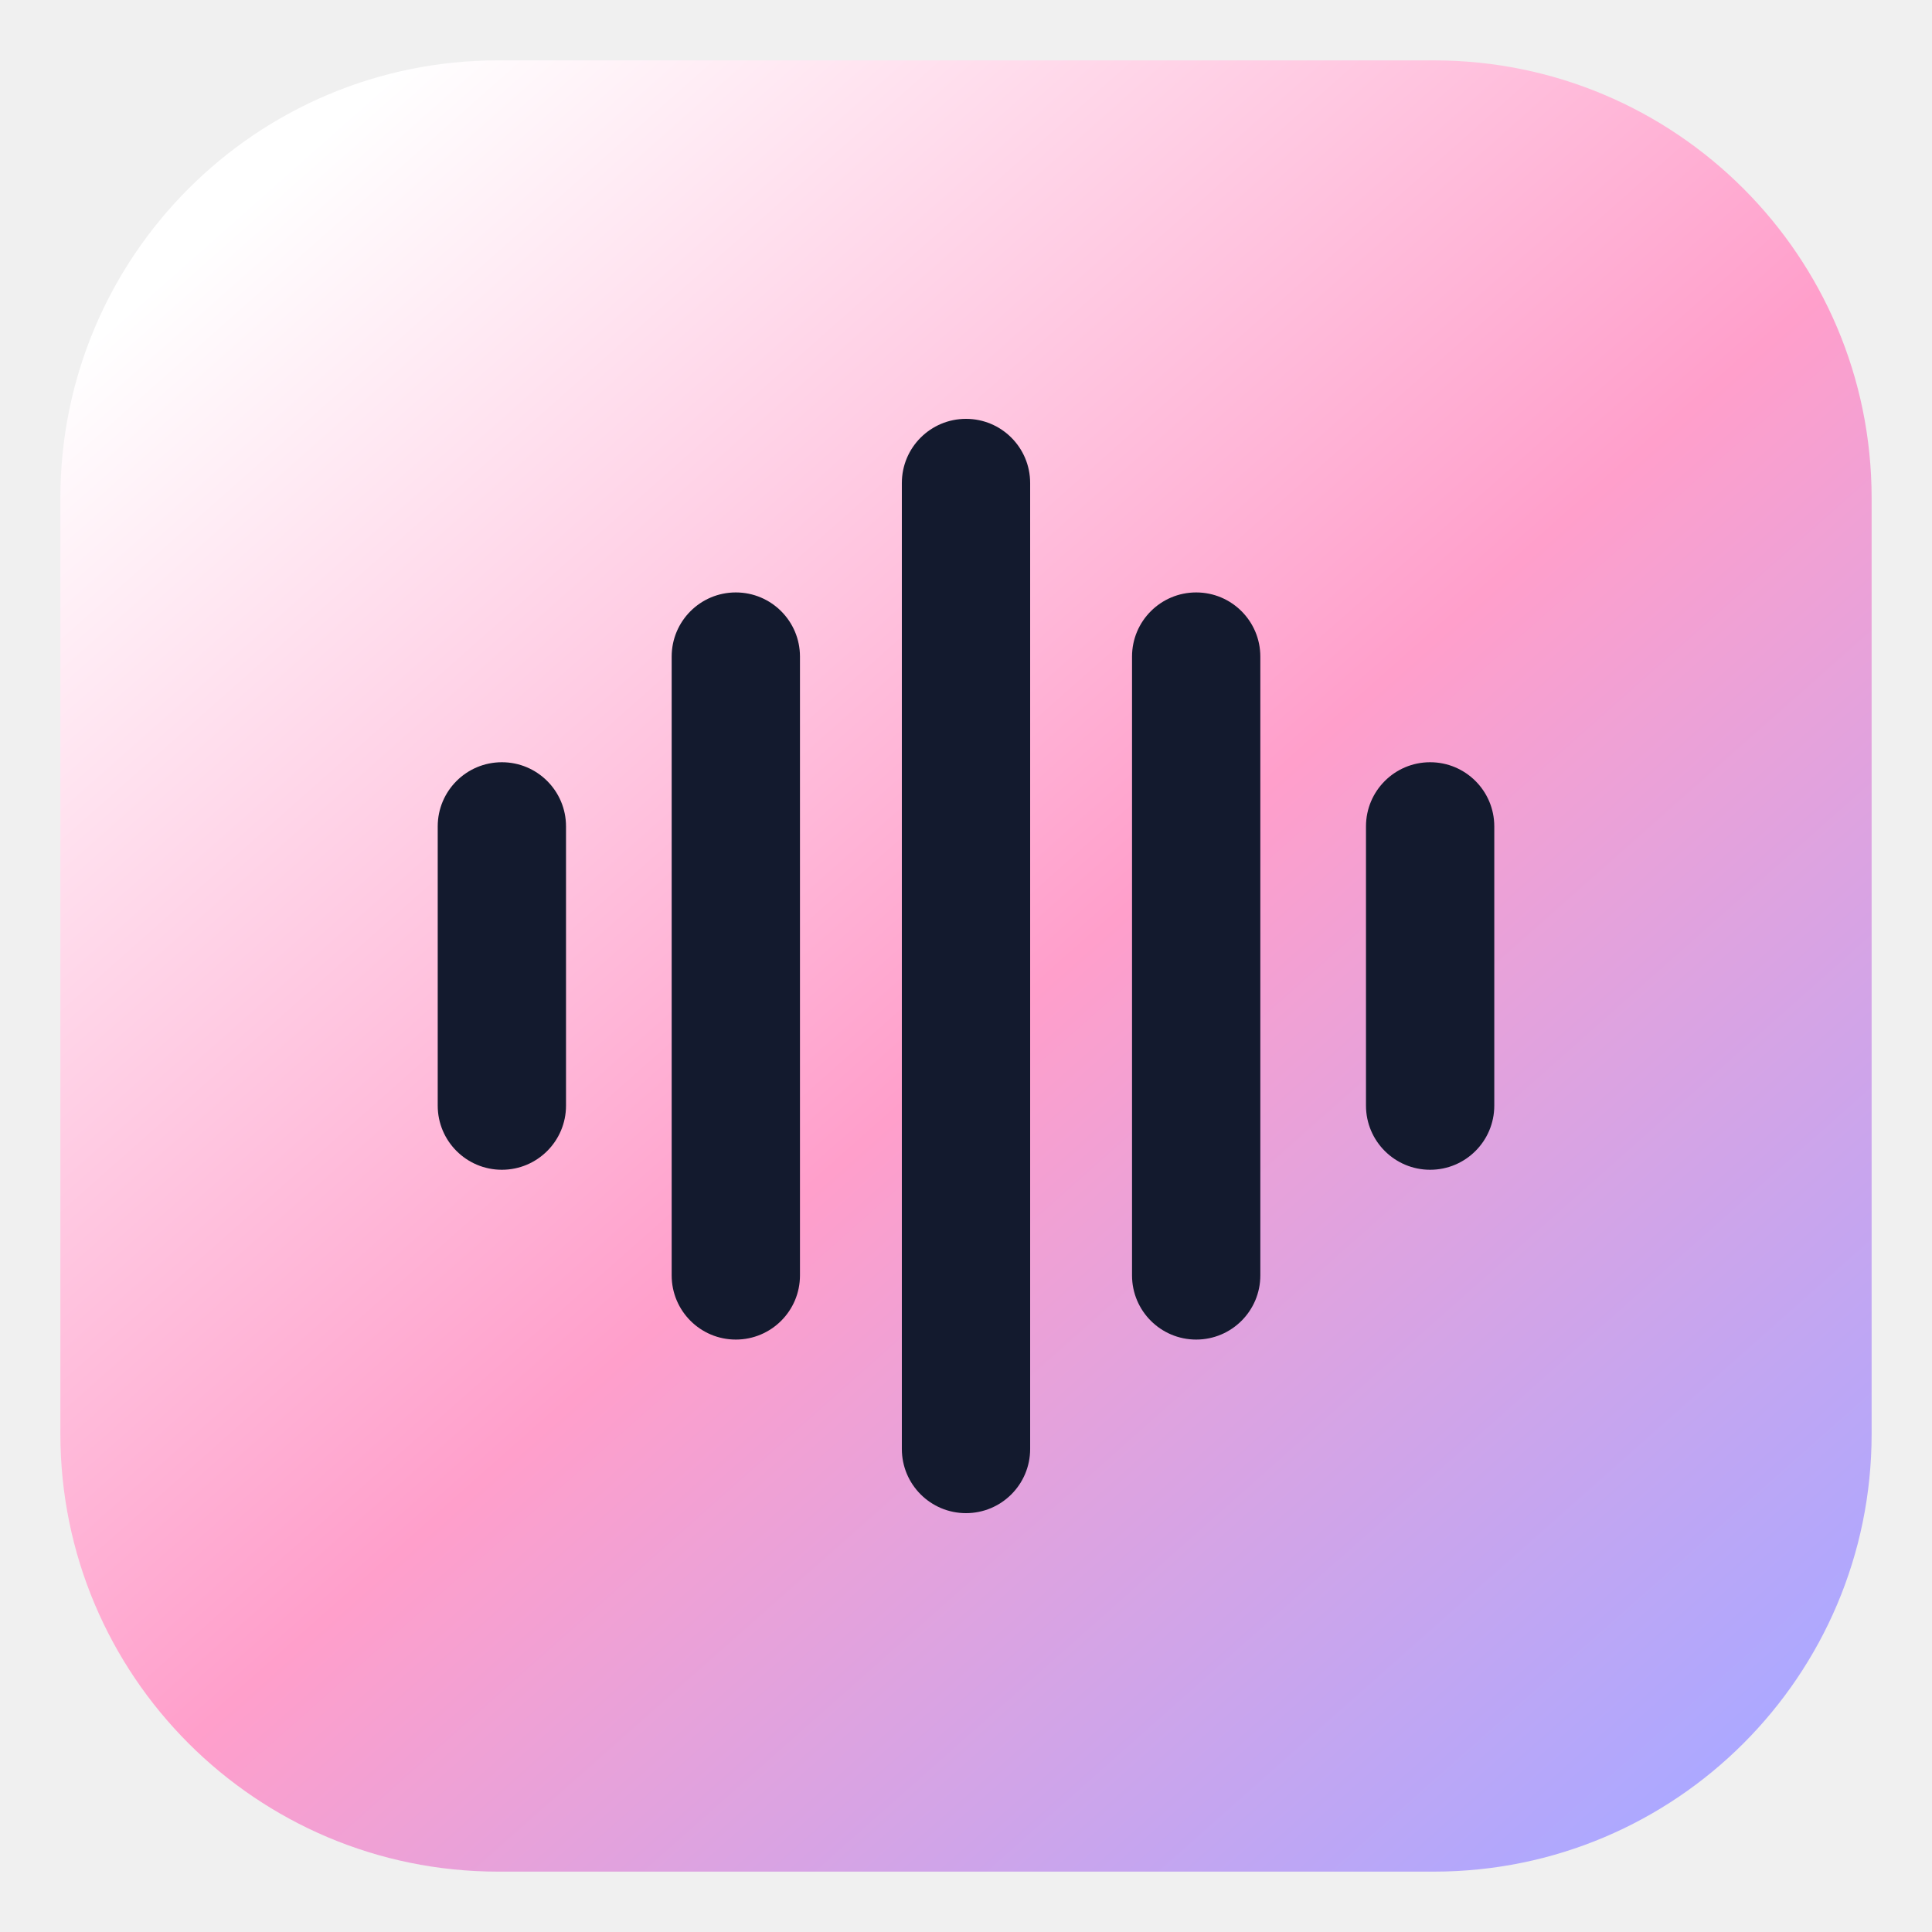
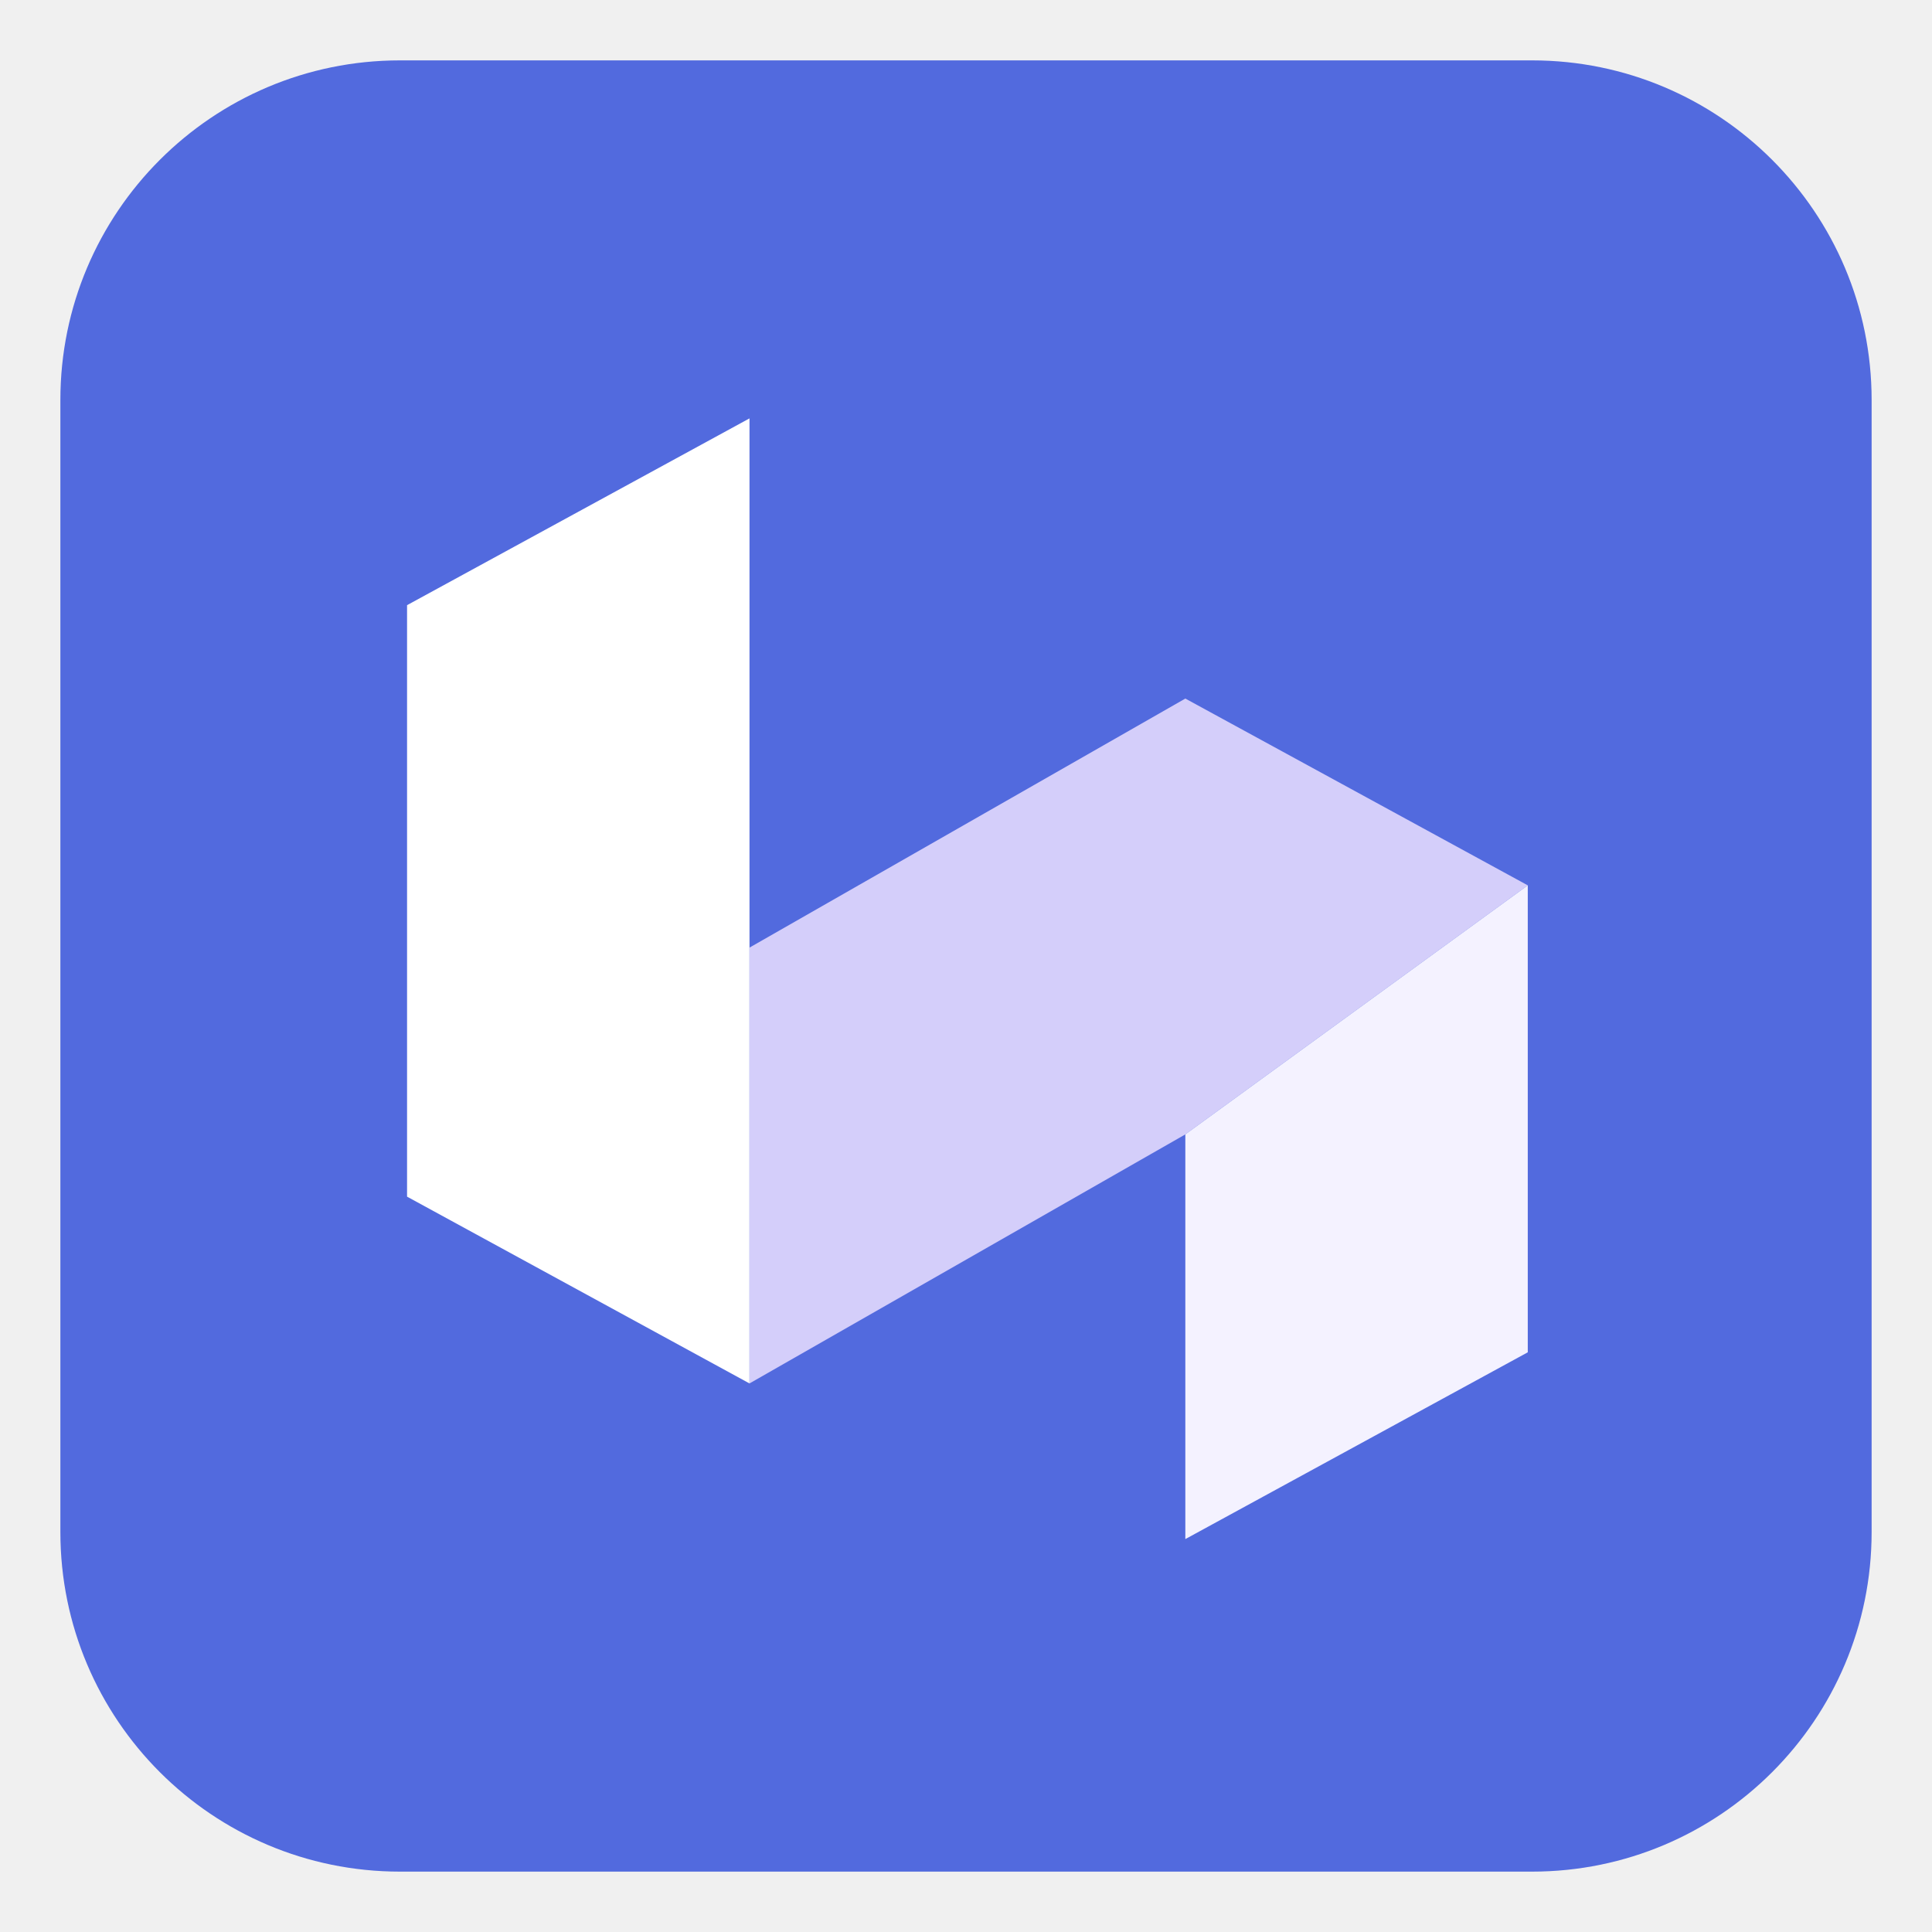
<svg xmlns="http://www.w3.org/2000/svg" width="512" height="512" viewBox="0 0 512 512">
-   <defs>
-     <linearGradient id="brand" x1="72" y1="48" x2="448" y2="472" gradientUnits="userSpaceOnUse">
-       <stop offset="0" stop-color="#ffffff" />
-       <stop offset=".52" stop-color="#ff9fcb" />
-       <stop offset="1" stop-color="#ada8ff" />
-     </linearGradient>
-   </defs>
-   <rect x="16" y="16" width="480" height="480" rx="116" fill="url(#brand)" />
-   <g fill="#131a2e">
-     <rect x="116" y="202" width="34" height="108" rx="17" />
-     <rect x="178" y="157" width="34" height="198" rx="17" />
-     <rect x="239" y="111" width="34" height="290" rx="17" />
-     <rect x="300" y="157" width="34" height="198" rx="17" />
-     <rect x="362" y="202" width="34" height="108" rx="17" />
+   <g transform="translate(16 16) scale(.9375)">
+     <rect width="512" height="512" rx="96" fill="#526ADE" />
+     <g transform="translate(10 66) scale(1.1)">
+       <path fill="#FFFFFF" d="M 80 80 L 168 32 L 168 168 L 168 280 L 80 232 Z" />
+       <path fill="#D4CEFA" d="M 168 168 L 280 104 L 368 152 L 280 216 L 168 280 Z" />
+       <path fill="#F4F2FF" d="M 280 216 L 368 152 L 368 272 L 280 320 Z" />
+     </g>
  </g>
</svg>
